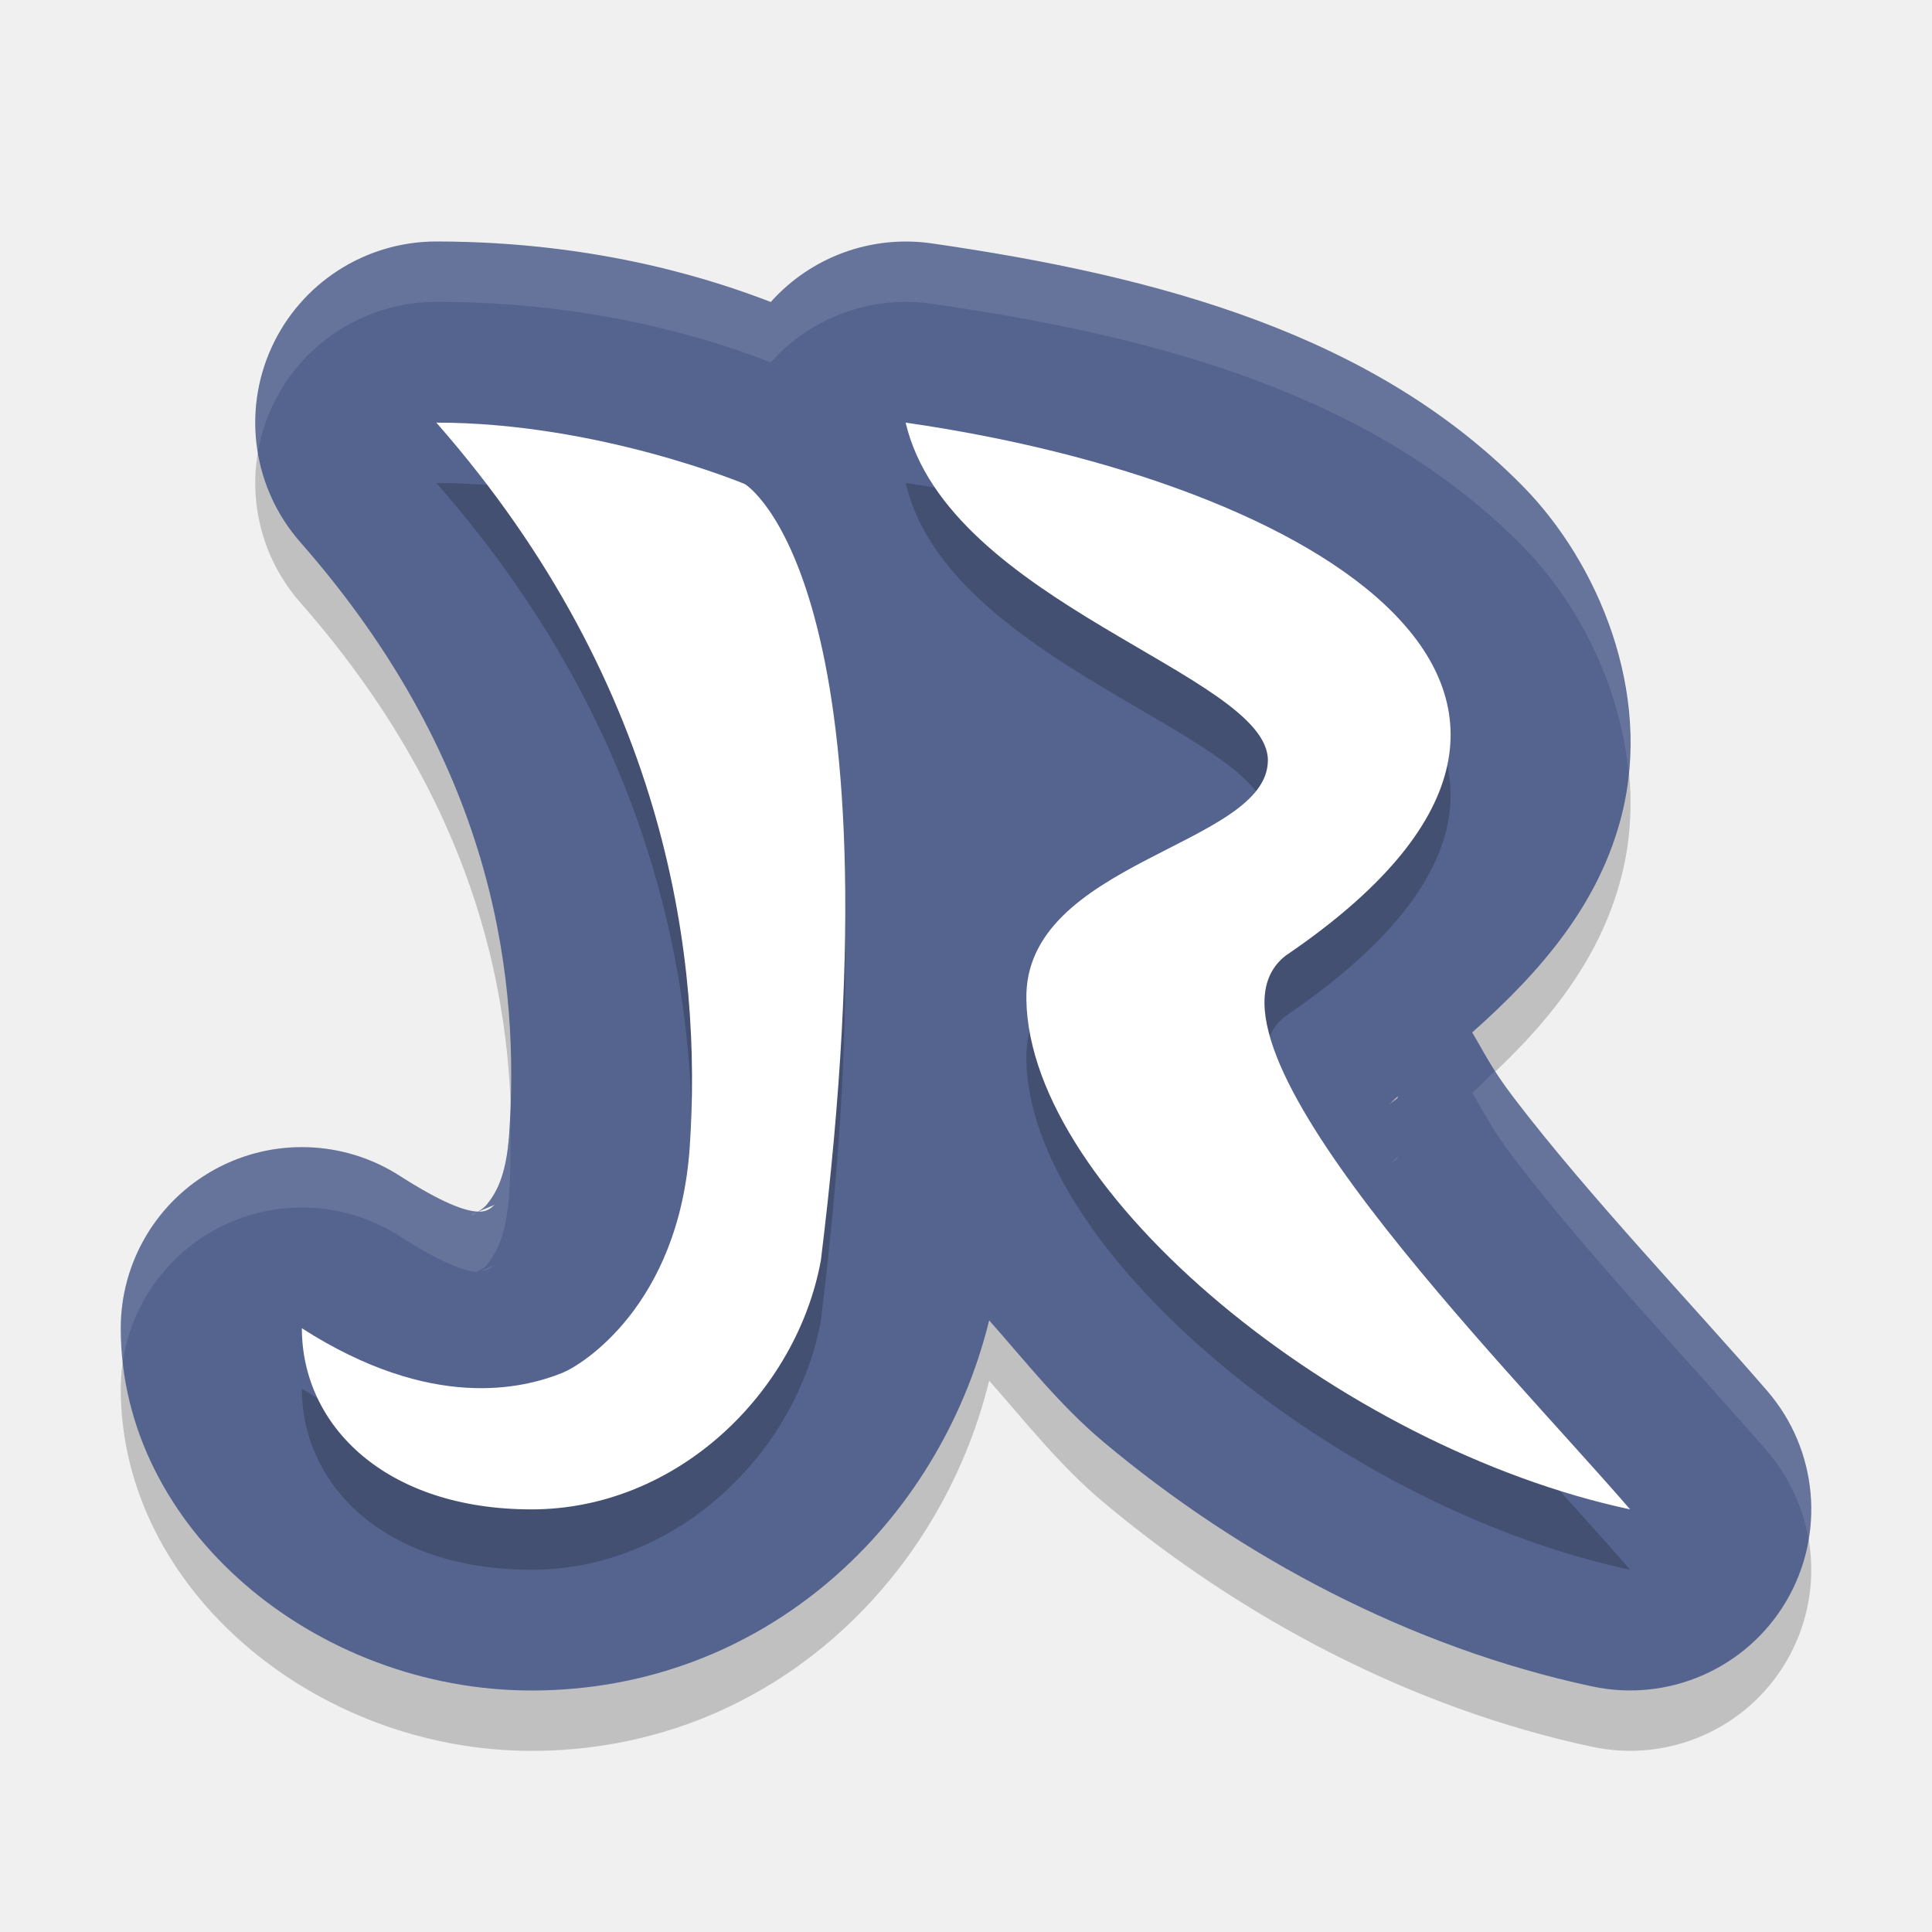
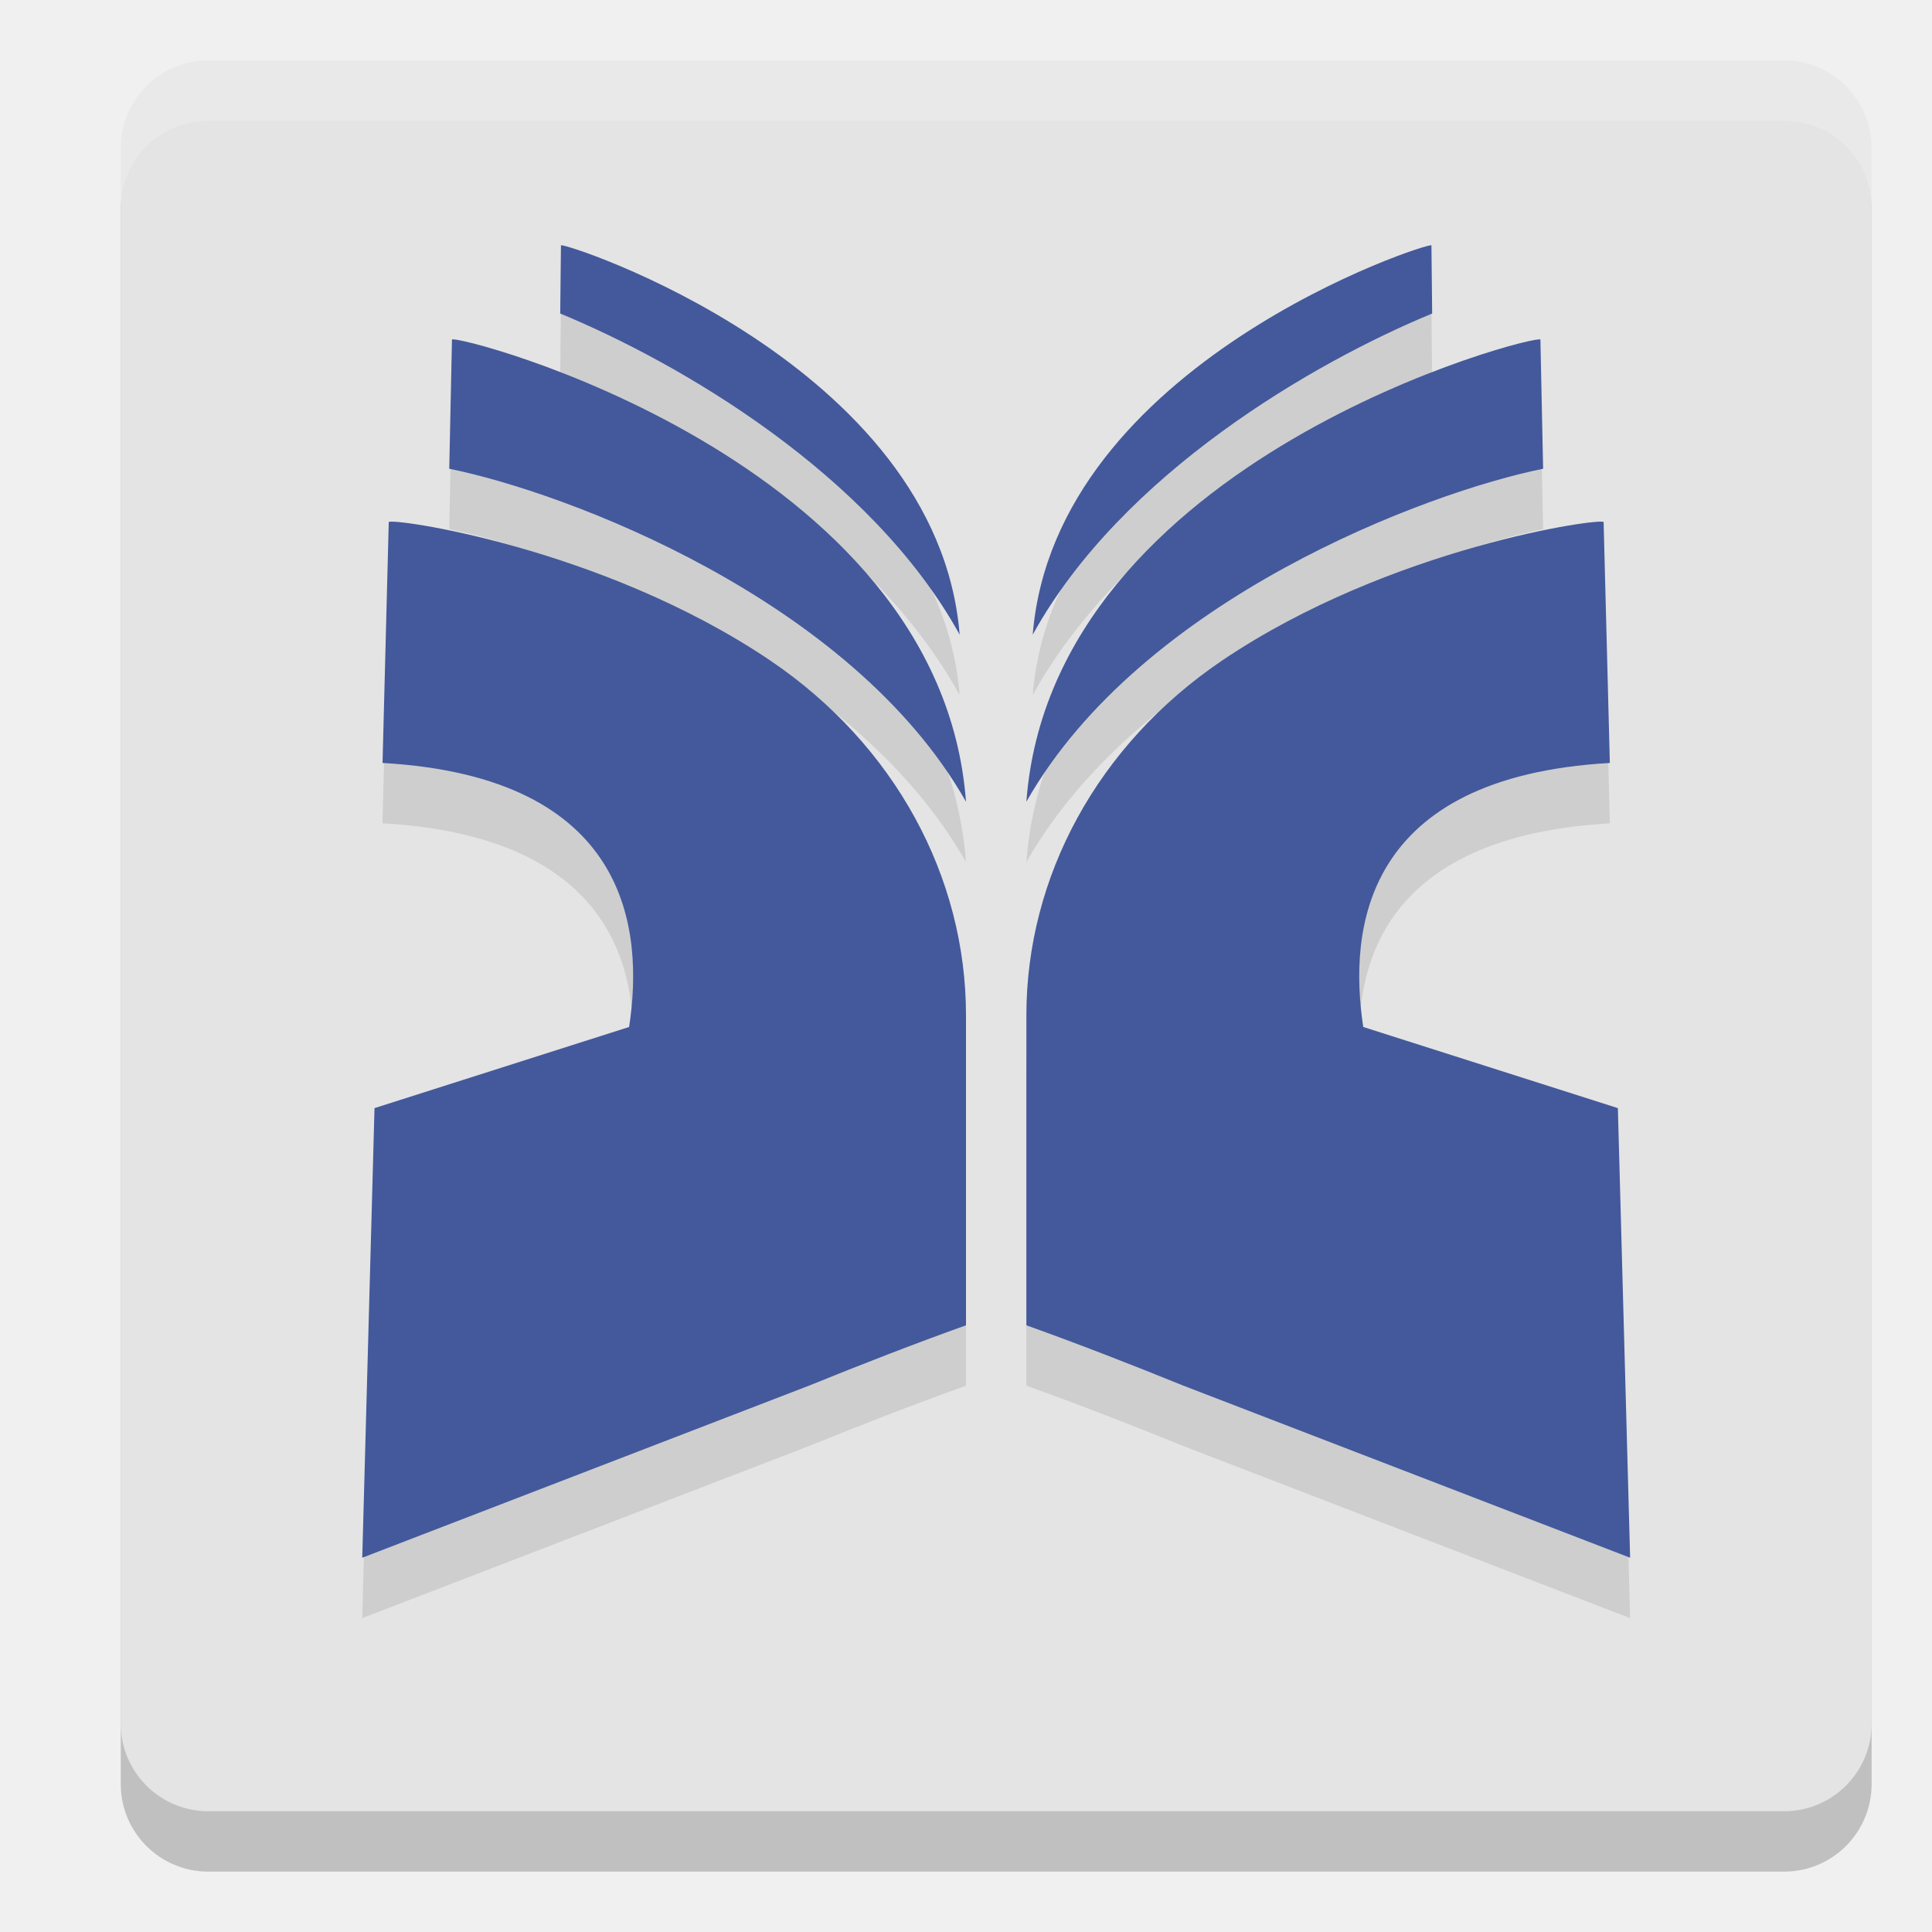
<svg xmlns="http://www.w3.org/2000/svg" width="32" height="32" version="1">
-   <g style="opacity:0.2" transform="matrix(1.000063,0,0,0.999997,-1.6056425e-4,1.000083)">
-     <path d="M 7.227,4 A 3,3 0 0 0 4.973,8.979 c 3.3,3.758 3.627,7.363 3.459,9.816 -0.05,0.729 -0.244,0.998 -0.369,1.156 -0.125,0.159 -0.575,0.288 0.137,0.002 a 3,3 0 0 0 -0.002,0.002 c -0.095,0.038 -0.171,0.422 -1.578,-0.48 A 3,3 0 0 0 2,22 c 0,3.334 3.241,6 6.803,6 3.843,0 6.748,-2.75 7.58,-6.131 0.612,0.693 1.18,1.418 1.904,2.023 2.256,1.889 5.068,3.397 8.086,4.041 a 3,3 0 0 0 2.896,-4.895 C 28.098,21.683 26.299,19.794 25.078,18.191 24.706,17.703 24.588,17.446 24.383,17.1 25.538,16.076 26.491,14.959 26.859,13.5 27.374,11.462 26.463,9.319 25.23,8.062 22.766,5.549 19.222,4.577 15.428,4.031 A 3,3 0 0 0 12.766,5.002 C 11.936,4.683 9.985,4.001 7.227,4 Z M 23.16,18.154 c -0.012,0.01 -0.009,0.032 -0.021,0.041 l -0.158,0.115 c 0.07,-0.048 0.111,-0.108 0.18,-0.156 z" />
-   </g>
-   <g style="fill:none" transform="matrix(1.000063,0,0,0.999997,-1.6056425e-4,4.7498576e-5)">
-     <path style="fill:#55648f" d="M 7.227,4 A 3,3 0 0 0 4.973,8.979 c 3.3,3.758 3.627,7.363 3.459,9.816 -0.05,0.729 -0.244,0.998 -0.369,1.156 -0.125,0.159 -0.575,0.288 0.137,0.002 a 3,3 0 0 0 -0.002,0.002 c -0.095,0.038 -0.171,0.422 -1.578,-0.48 A 3,3 0 0 0 2,22 c 0,3.334 3.241,6 6.803,6 3.843,0 6.748,-2.75 7.58,-6.131 0.612,0.693 1.18,1.418 1.904,2.023 2.256,1.889 5.068,3.397 8.086,4.041 a 3,3 0 0 0 2.896,-4.895 C 28.098,21.683 26.299,19.794 25.078,18.191 24.706,17.703 24.588,17.446 24.383,17.1 25.538,16.076 26.491,14.959 26.859,13.5 27.374,11.462 26.463,9.319 25.23,8.062 22.766,5.549 19.222,4.577 15.428,4.031 A 3,3 0 0 0 12.766,5.002 C 11.936,4.683 9.985,4.001 7.227,4 Z M 23.16,18.154 c -0.012,0.01 -0.009,0.032 -0.021,0.041 l -0.158,0.115 c 0.07,-0.048 0.111,-0.108 0.18,-0.156 z" />
-   </g>
-   <g style="opacity:0.2" transform="translate(0,1.000036)">
-     <path d="m 7.227,7 c 3.888,4.429 4.402,9 4.197,12 -0.18,2.63 -1.798,3.614 -2.107,3.738 C 8.672,22.997 7.158,23.384 5,22 5,23.615 6.388,25 8.803,25 11.218,25 13.195,23.061 13.596,20.877 14.989,9.602 12.338,8.018 12.338,8.018 12.338,8.018 9.91,7 7.227,7 Z M 15,7 c 0.706,2.992 6,4.17 6,5.592 0,1.423 -4.058,1.668 -4,3.973 C 17.059,19.752 22.176,23.97 27,25 24.882,22.548 19.53,17.202 21.295,15.828 27.648,11.512 21.823,7.981 15,7 Z" />
-   </g>
-   <g style="fill:#ffffff">
-     <path d="m 7.227,7 c 3.888,4.429 4.402,9 4.197,12 -0.18,2.63 -1.798,3.614 -2.107,3.738 C 8.672,22.997 7.158,23.384 5,22 5,23.615 6.388,25 8.803,25 11.218,25 13.195,23.061 13.596,20.877 14.989,9.602 12.338,8.018 12.338,8.018 12.338,8.018 9.91,7 7.227,7 Z M 15,7 c 0.706,2.992 6,4.17 6,5.592 0,1.423 -4.058,1.668 -4,3.973 C 17.059,19.752 22.176,23.97 27,25 24.882,22.548 19.53,17.202 21.295,15.828 27.648,11.512 21.823,7.981 15,7 Z" />
-   </g>
-   <g style="opacity:0.1;fill:#ffffff" transform="matrix(1.000063,0,0,0.999997,-1.6056425e-4,4.7498576e-5)">
-     <path style="fill:#ffffff" transform="matrix(0.9999375,0,0,1.000003,1.6055422e-4,-4.7498717e-5)" d="M 7.227,4 A 3,3 0 0 0 4.271,7.49 3,3 0 0 1 7.227,5 c 2.759,5.139e-4 4.709,0.683 5.539,1.002 A 3,3 0 0 1 15.428,5.031 c 3.795,0.545 7.34,1.518 9.805,4.031 0.892,0.91 1.606,2.285 1.742,3.748 C 27.16,10.992 26.327,9.178 25.232,8.062 22.767,5.549 19.223,4.577 15.428,4.031 A 3,3 0 0 0 12.766,5.002 C 11.936,4.683 9.985,4.001 7.227,4 Z M 24.768,17.732 c -0.128,0.122 -0.248,0.248 -0.383,0.367 0.205,0.346 0.323,0.603 0.695,1.092 1.22,1.602 3.02,3.492 4.191,4.848 a 3,3 0 0 1 0.684,1.467 3,3 0 0 0 -0.684,-2.467 c -1.171,-1.356 -2.971,-3.245 -4.191,-4.848 -0.142,-0.187 -0.225,-0.322 -0.312,-0.459 z M 8.447,18.338 c -0.006,0.152 -0.006,0.313 -0.016,0.457 -0.05,0.729 -0.244,0.998 -0.369,1.156 -0.043,0.054 -0.109,0.083 -0.168,0.115 -0.208,-0.013 -0.576,-0.143 -1.275,-0.592 A 3,3 0 0 0 2,22 c 0,0.189 0.013,0.375 0.033,0.559 a 3,3 0 0 1 4.586,-2.084 c 0.699,0.448 1.068,0.578 1.275,0.592 0.059,-0.032 0.125,-0.061 0.168,-0.115 0.125,-0.159 0.319,-0.427 0.369,-1.156 0.03,-0.446 0.033,-0.941 0.016,-1.457 z m 14.715,0.816 c -0.069,0.048 -0.109,0.109 -0.18,0.156 l 0.158,-0.115 c 0.012,-0.009 0.009,-0.031 0.021,-0.041 z M 8.197,19.955 c -0.04,0.016 -0.097,0.083 -0.23,0.1 0.043,-0.021 0.019,-0.014 0.23,-0.1 z m 0,1 c -0.212,0.085 -0.187,0.079 -0.23,0.1 0.134,-0.017 0.191,-0.084 0.23,-0.1 z" />
-   </g>
+   <rect style="opacity:0.2" width="29" height="29" x="2" y="2" rx="1.45" ry="1.45" />
+   <rect style="fill:#e4e4e4" width="29" height="29" x="2" y="1" rx="1.45" ry="1.45" />
+   <path style="opacity:0.1" transform="translate(0,1.000219)" d="m 9.291,4.064 c -0.004,0.377 -0.007,0.752 -0.012,1.129 C 11.235,6.001 14.42,7.84 15.895,10.512 15.527,6.007 9.303,3.995 9.291,4.064 Z m 14.418,0 c -0.012,-0.069 -6.236,1.943 -6.604,6.447 1.474,-2.672 4.659,-4.511 6.615,-5.318 -0.004,-0.377 -0.007,-0.752 -0.012,-1.129 z M 7.486,5.625 C 7.471,6.338 7.456,7.051 7.441,7.764 9.36,8.151 14.092,9.916 16,13.279 15.575,7.578 7.505,5.515 7.486,5.625 Z m 18.027,0 C 25.495,5.515 17.425,7.578 17,13.279 18.909,9.916 23.64,8.151 25.559,7.764 25.544,7.051 25.529,6.338 25.514,5.625 Z M 6.439,8.648 c -0.034,1.329 -0.07,2.659 -0.104,3.988 4.086,0.234 4.331,2.758 4.084,4.373 L 6.203,18.354 6,25.801 13.404,22.949 C 14.269,22.598 15.135,22.261 16,21.951 V 16.818 C 16,14.526 14.823,12.336 12.756,10.939 9.966,9.056 6.453,8.569 6.439,8.648 Z m 20.121,0 C 26.547,8.569 23.034,9.056 20.244,10.939 18.177,12.336 17,14.526 17,16.818 v 5.133 c 0.865,0.31 1.731,0.647 2.596,0.998 L 27,25.801 26.797,18.354 22.58,17.01 c -0.247,-1.615 -0.002,-4.139 4.084,-4.373 -0.034,-1.329 -0.069,-2.659 -0.104,-3.988 z" />
+   <path style="fill:#43599b" d="M 9.291 4.064 C 9.287 4.441 9.284 4.817 9.279 5.193 C 11.235 6.001 14.42 7.84 15.895 10.512 C 15.527 6.007 9.303 3.995 9.291 4.064 z M 23.709 4.064 C 23.697 3.995 17.473 6.007 17.105 10.512 C 18.58 7.84 21.765 6.001 23.721 5.193 C 23.716 4.817 23.713 4.441 23.709 4.064 z M 7.486 5.625 C 7.471 6.338 7.456 7.051 7.441 7.764 C 9.36 8.151 14.092 9.916 16 13.279 C 15.575 7.578 7.505 5.515 7.486 5.625 z M 25.514 5.625 C 25.495 5.515 17.425 7.578 17 13.279 C 18.909 9.916 23.64 8.151 25.559 7.764 C 25.544 7.051 25.529 6.338 25.514 5.625 z M 6.439 8.648 C 6.405 9.978 6.37 11.307 6.336 12.637 C 10.422 12.87 10.667 15.395 10.42 17.01 L 6.203 18.354 L 6 25.801 L 13.404 22.949 C 14.269 22.598 15.135 22.261 16 21.951 L 16 16.818 C 16 14.526 14.823 12.336 12.756 10.939 C 9.966 9.056 6.453 8.569 6.439 8.648 z M 26.561 8.648 C 26.547 8.569 23.034 9.056 20.244 10.939 C 18.177 12.336 17 14.526 17 16.818 L 17 21.951 C 17.865 22.261 18.731 22.598 19.596 22.949 L 27 25.801 L 26.797 18.354 L 22.58 17.01 C 22.333 15.395 22.578 12.87 26.664 12.637 C 26.63 11.307 26.595 9.978 26.561 8.648 z" />
+   <path style="fill:#ffffff;opacity:0.2" d="M 3.449 1 C 2.646 1 2 1.646 2 2.449 L 2 3.449 C 2 2.646 2.646 2 3.449 2 L 29.551 2 C 30.354 2 31 2.646 31 3.449 L 31 2.449 C 31 1.646 30.354 1 29.551 1 L 3.449 1 z" />
</svg>
